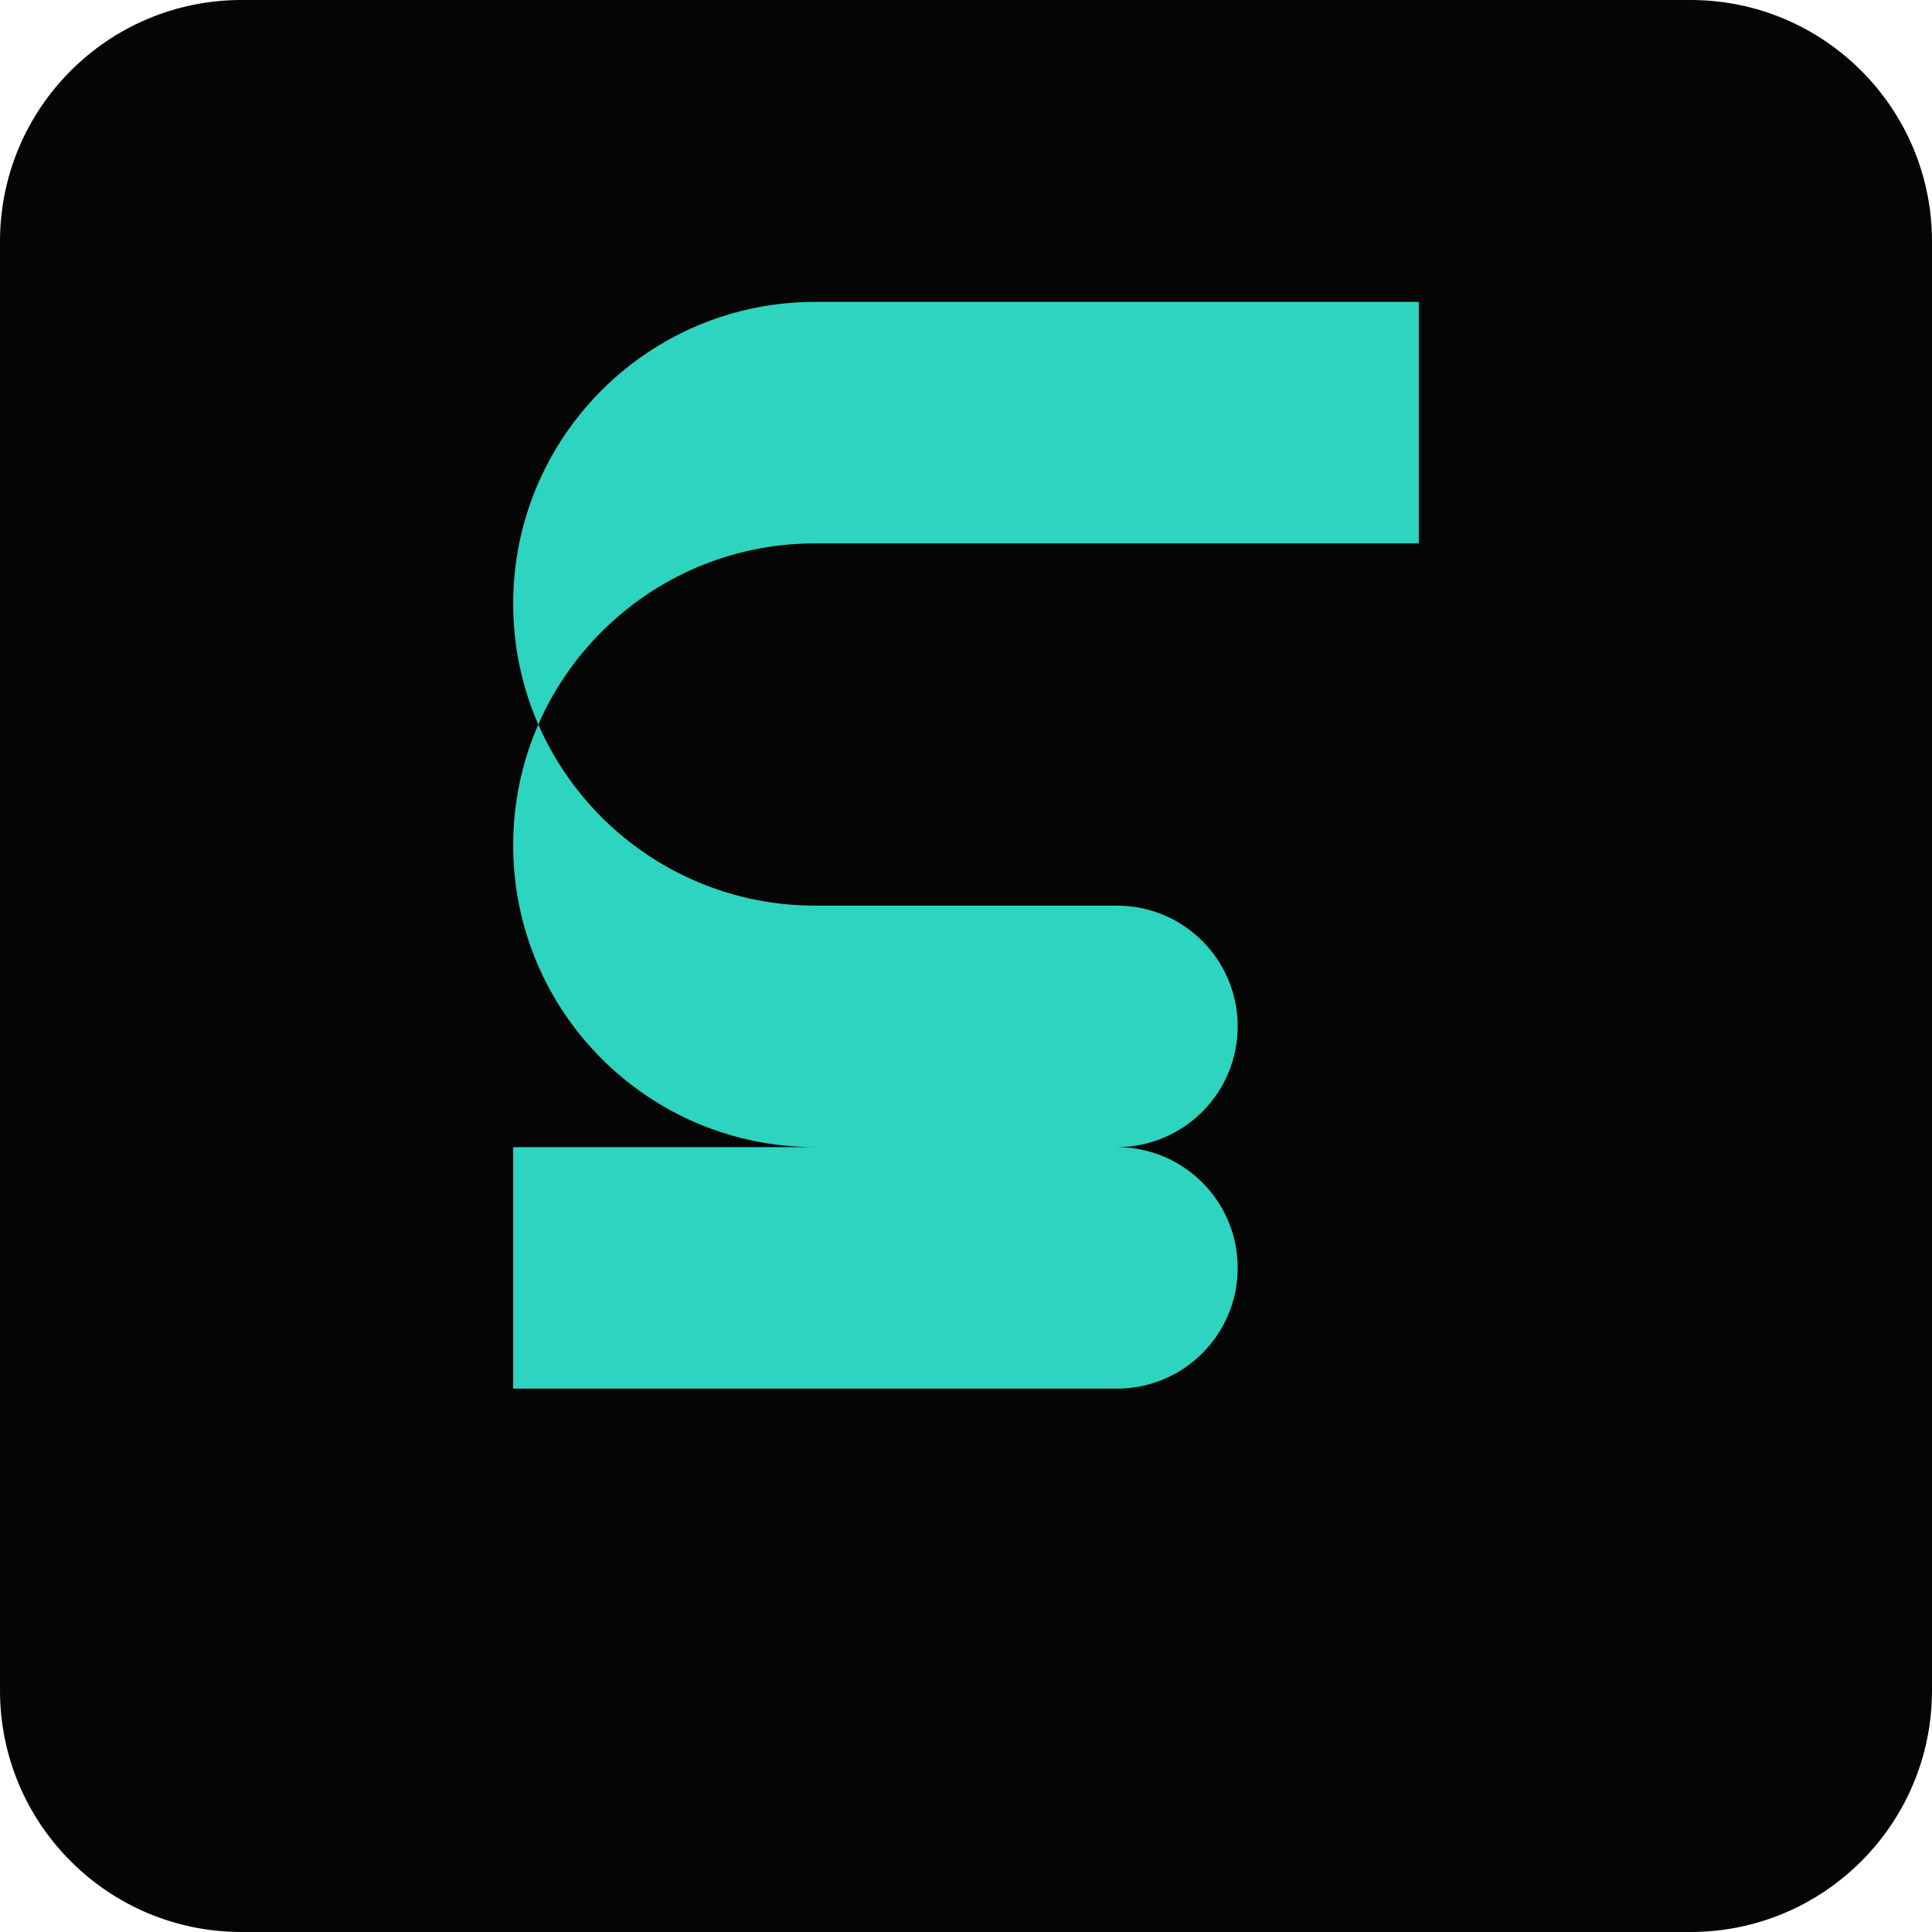
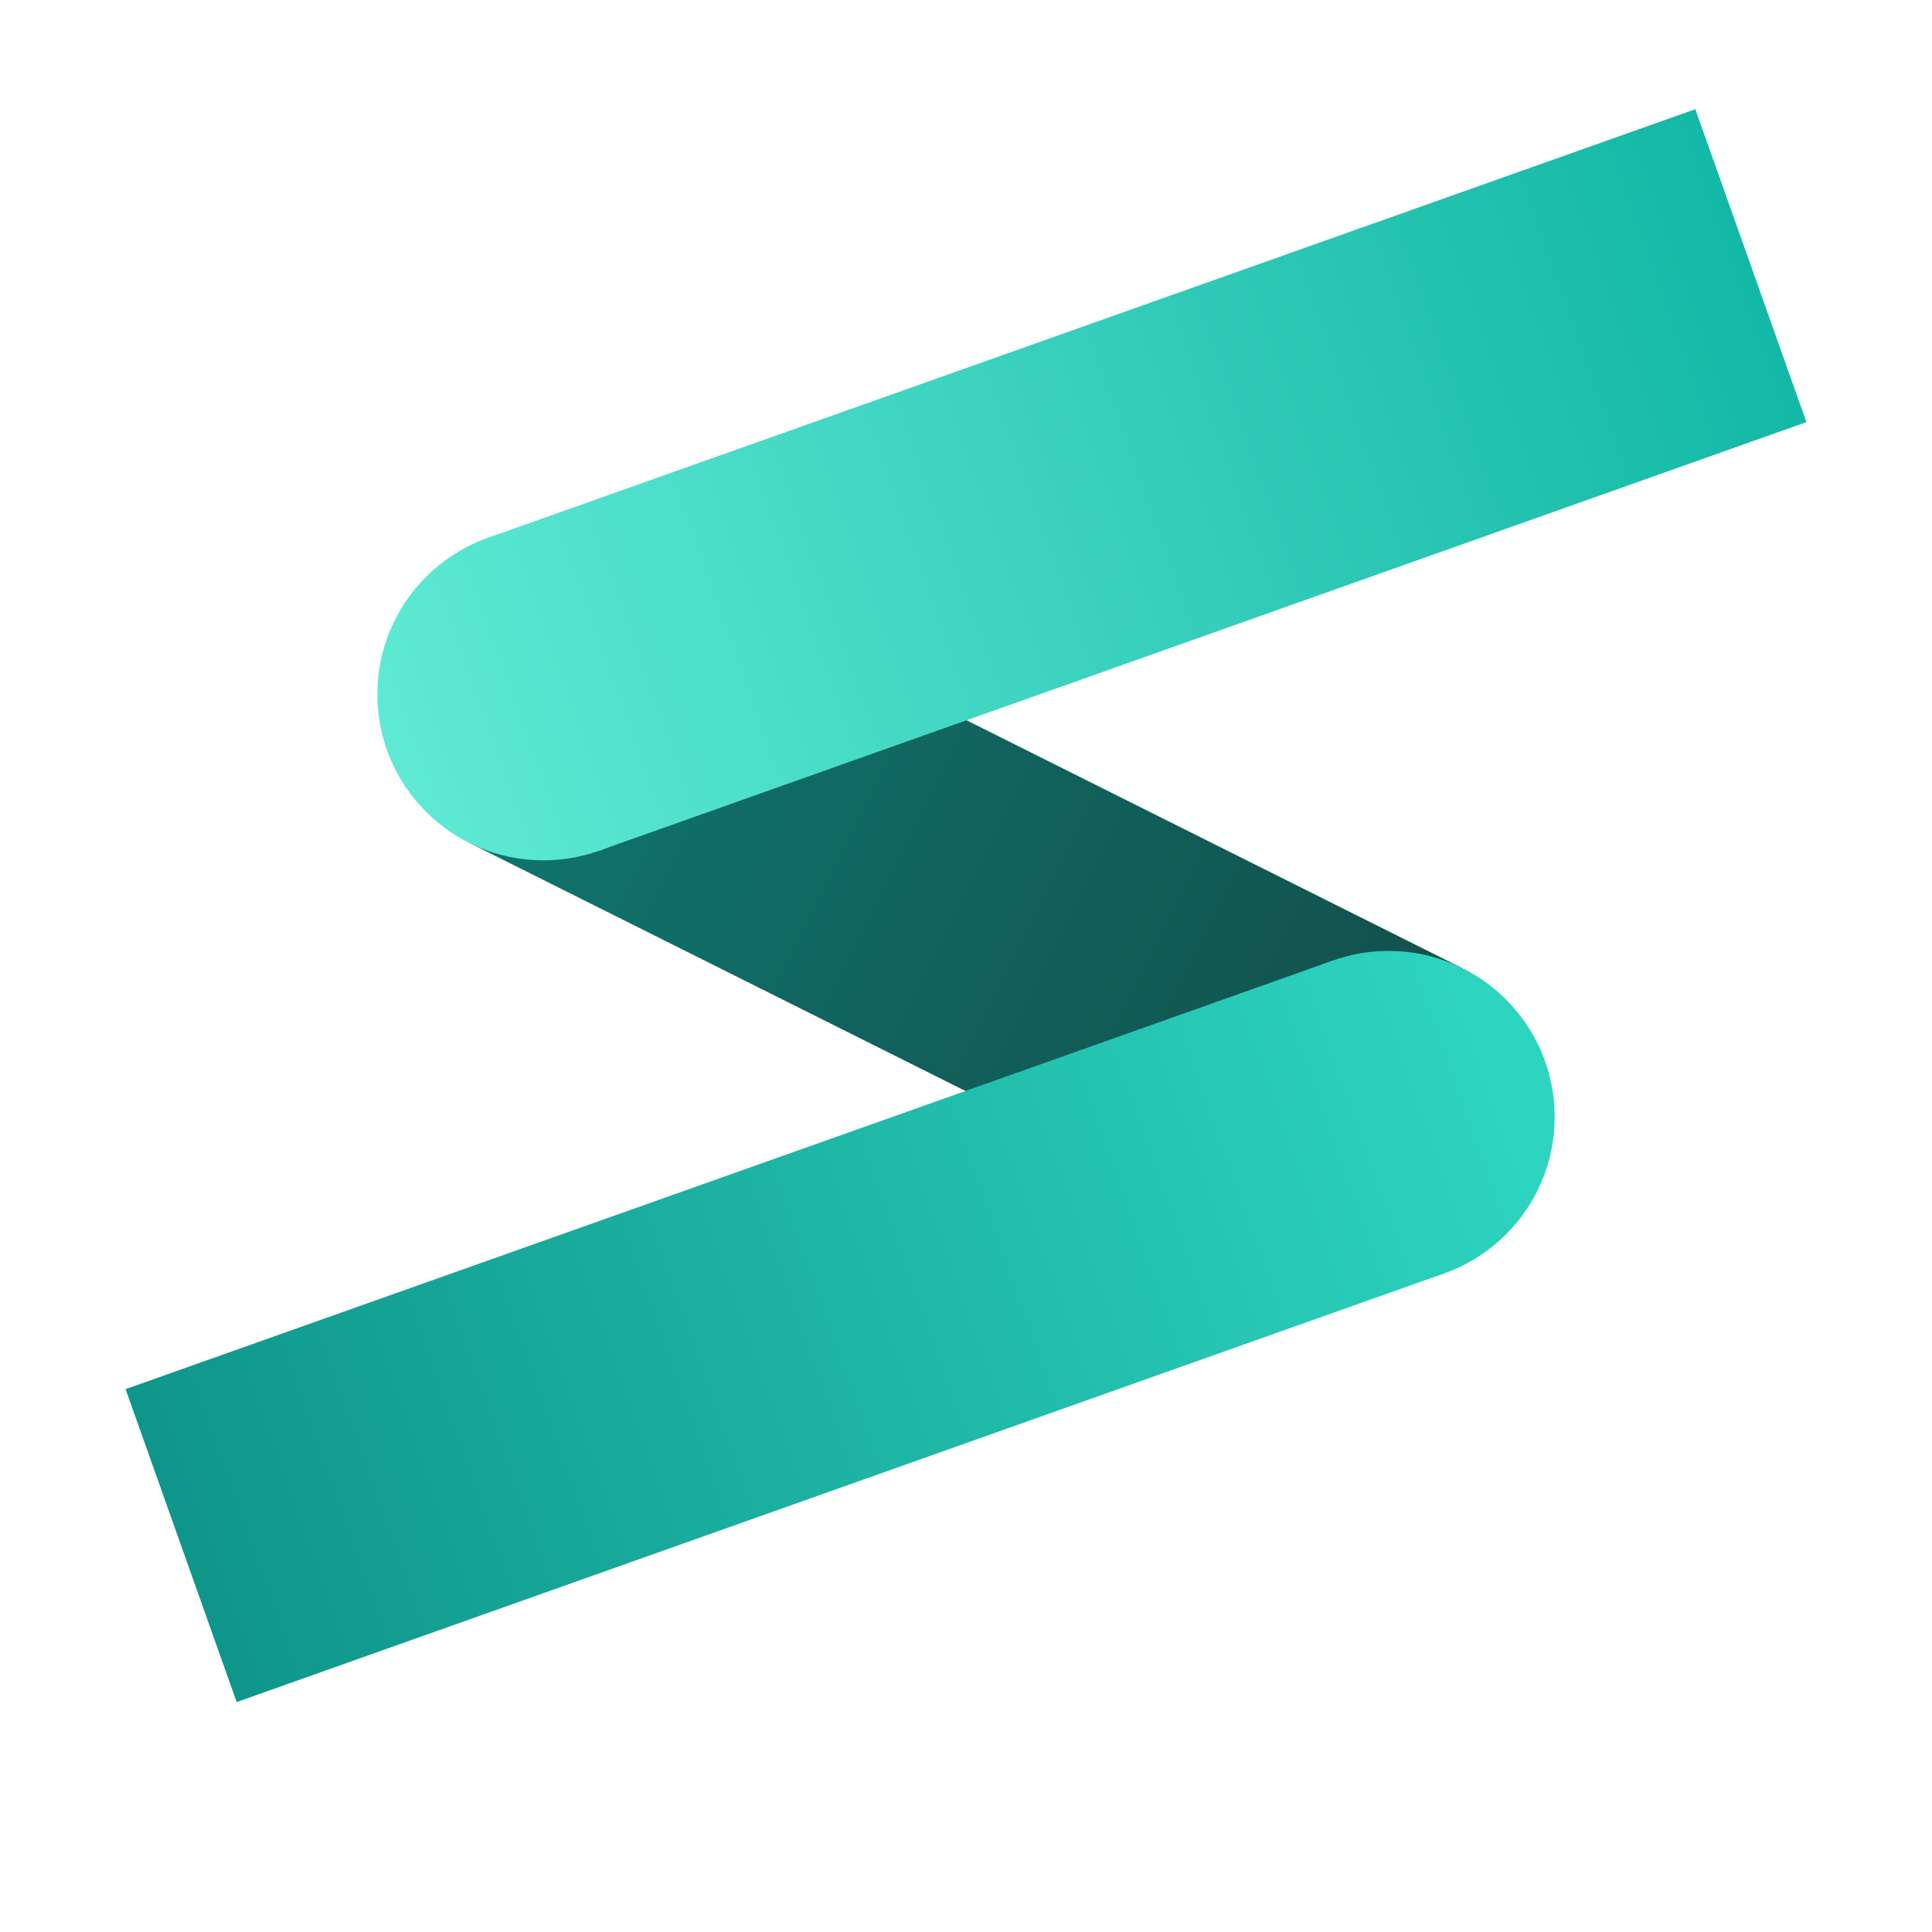
- <svg xmlns="http://www.w3.org/2000/svg" viewBox="0 0 64 64">
-   <rect width="64" height="64" rx="8" fill="#050505" />
-   <path d="M47 18H27a10 10 0 0 0 0 20h10a4 4 0 0 1 0 8H17v-8h20a4 4 0 0 0 0-8H27a10 10 0 0 1 0-20h20z" fill="#2dd4bf" />
+ <svg xmlns="http://www.w3.org/2000/svg" viewBox="0 0 64 64" fill="none">
+   <defs>
+     <linearGradient id="skimr-top" gradientUnits="userSpaceOnUse" x1="13" y1="25" x2="58" y2="9">
+       <stop offset="0" stop-color="#5eead4" />
+       <stop offset="1" stop-color="#14b8a6" />
+     </linearGradient>
+     <linearGradient id="skimr-mid" gradientUnits="userSpaceOnUse" x1="17" y1="23" x2="47" y2="38">
+       <stop offset="0" stop-color="#0f766e" />
+       <stop offset="1" stop-color="#134e4a" />
+     </linearGradient>
+     <linearGradient id="skimr-bot" gradientUnits="userSpaceOnUse" x1="6" y1="56" x2="51" y2="40">
+       <stop offset="0" stop-color="#0d9488" />
+       <stop offset="1" stop-color="#2dd4bf" />
+     </linearGradient>
+   </defs>
+   <path d="M18 23 L46 37" stroke="url(#skimr-mid)" stroke-width="11" />
+   <path d="M18 23 L58 8.8" stroke="url(#skimr-top)" stroke-width="11" />
+   <circle cx="18" cy="23" r="5.5" fill="url(#skimr-top)" />
+   <path d="M46 37 L6 51.2" stroke="url(#skimr-bot)" stroke-width="11" />
+   <circle cx="46" cy="37" r="5.5" fill="url(#skimr-bot)" />
</svg>
